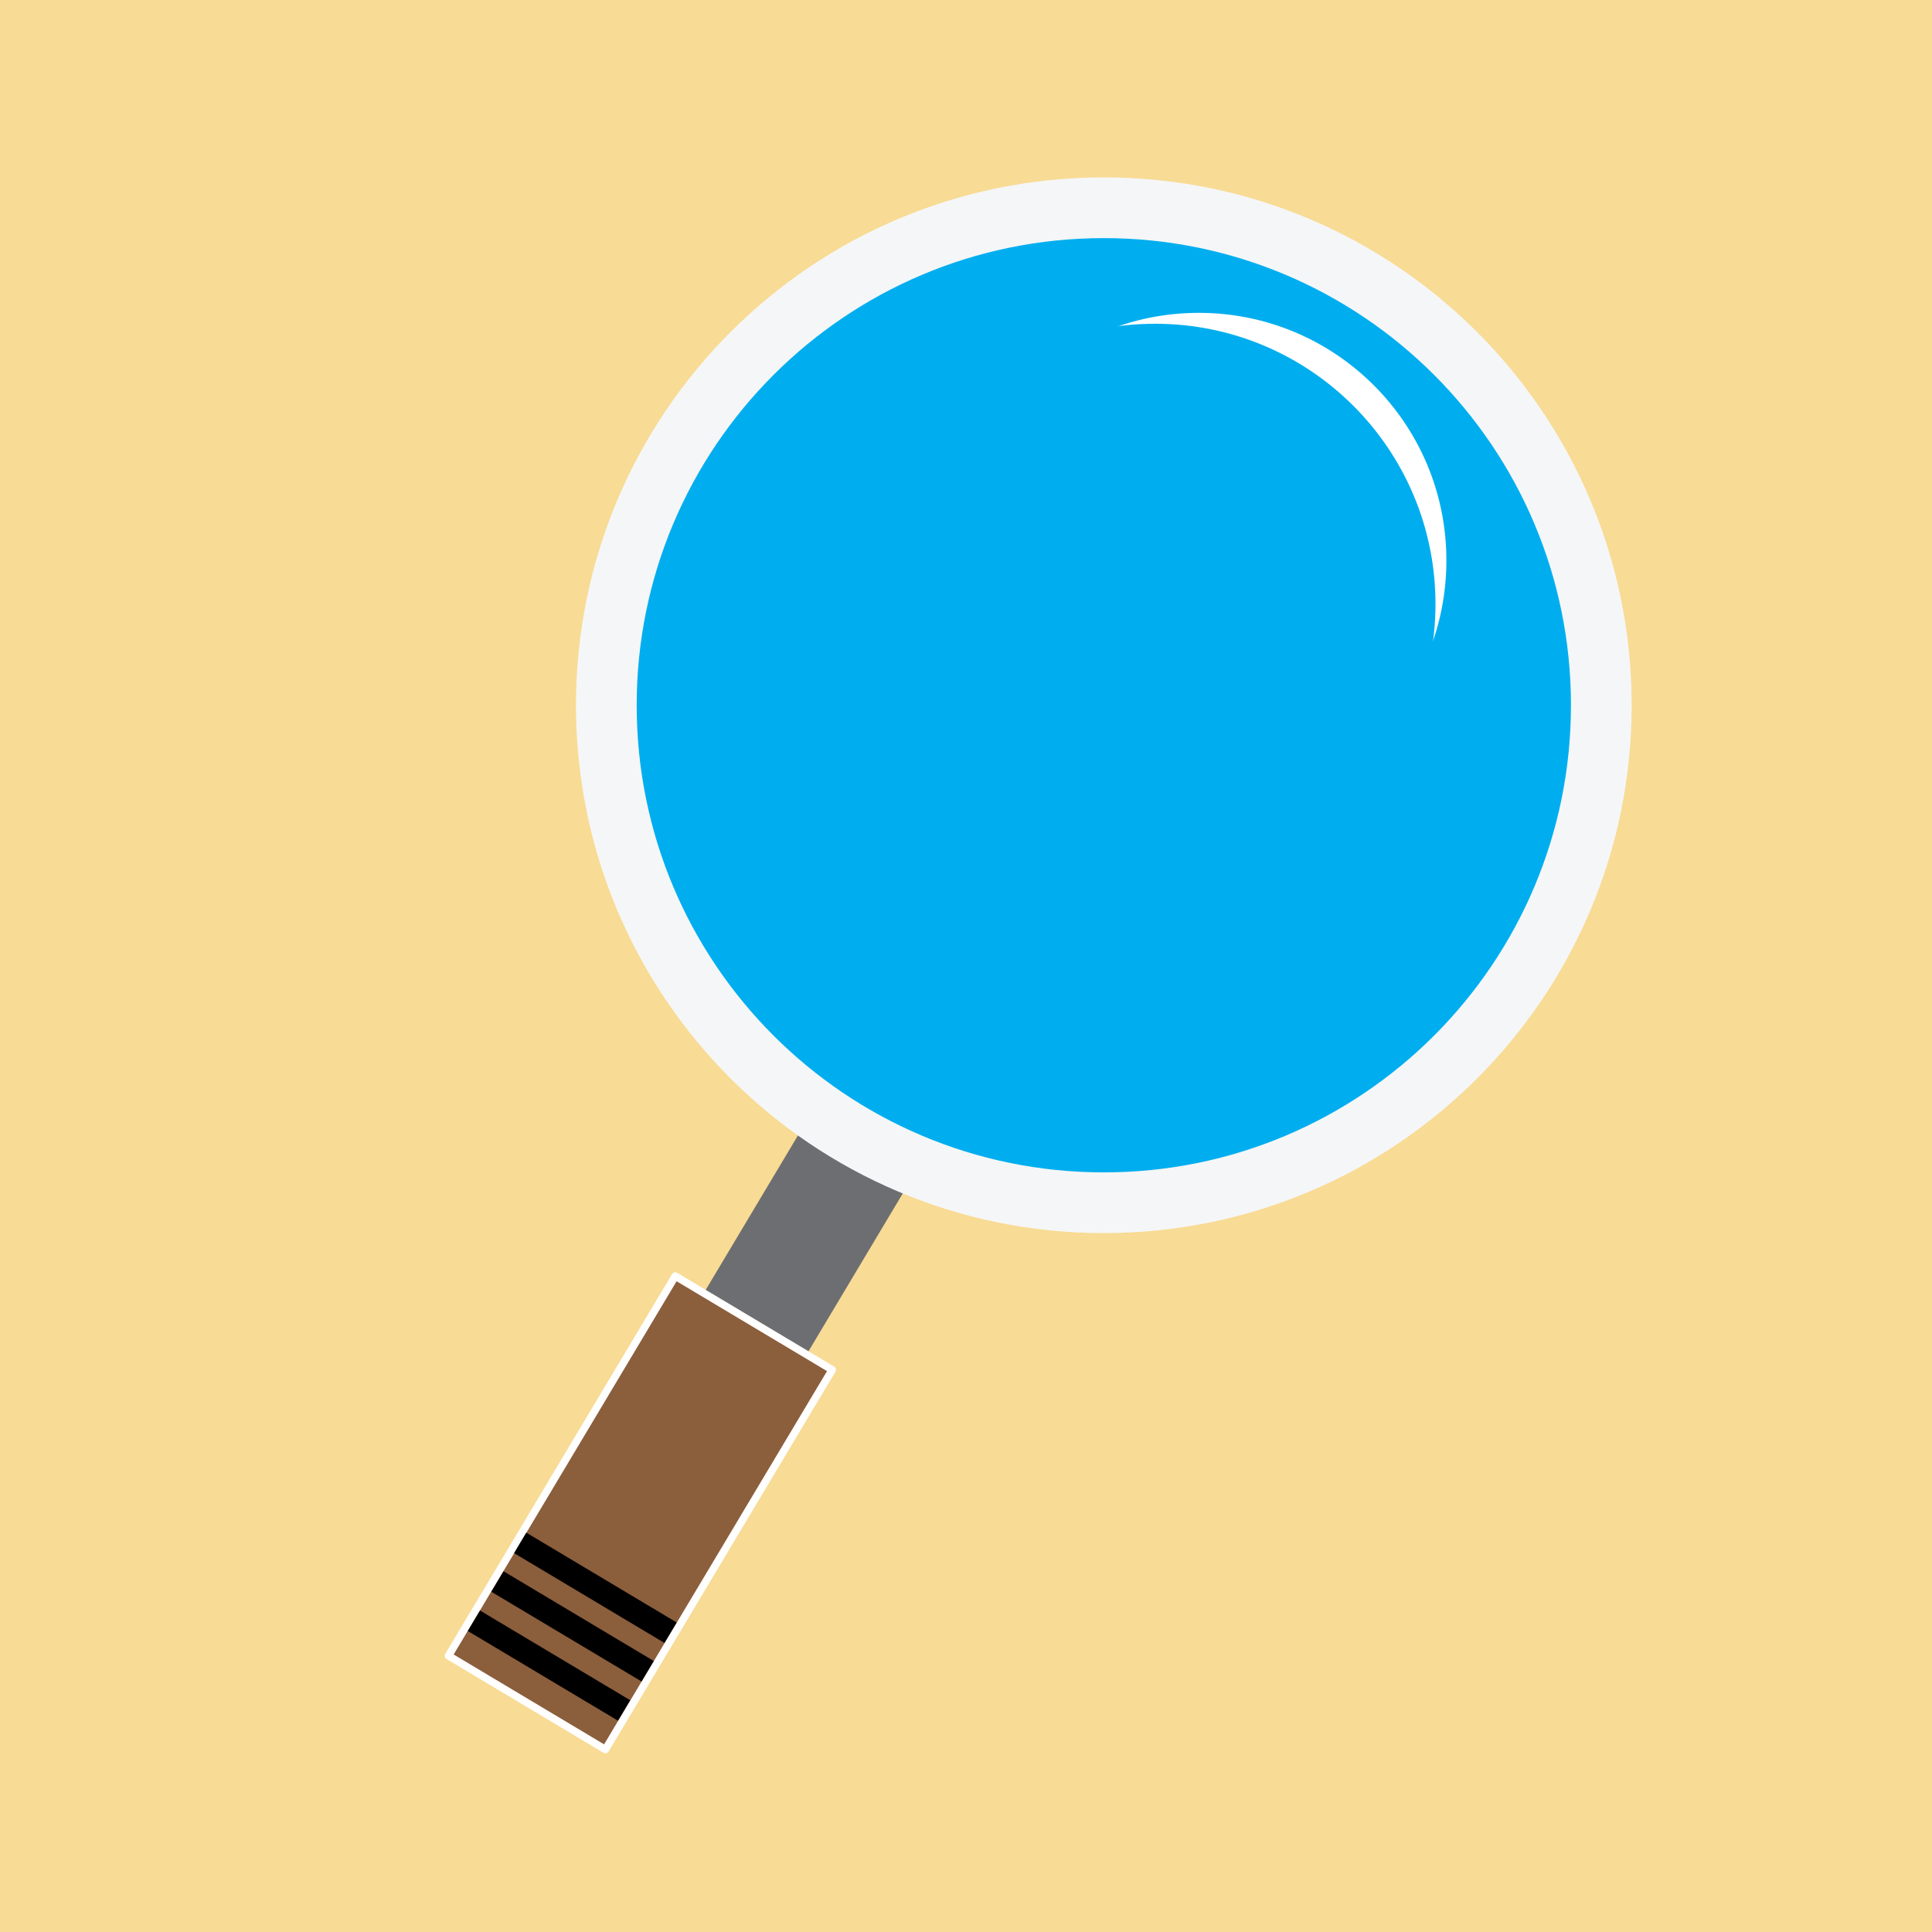
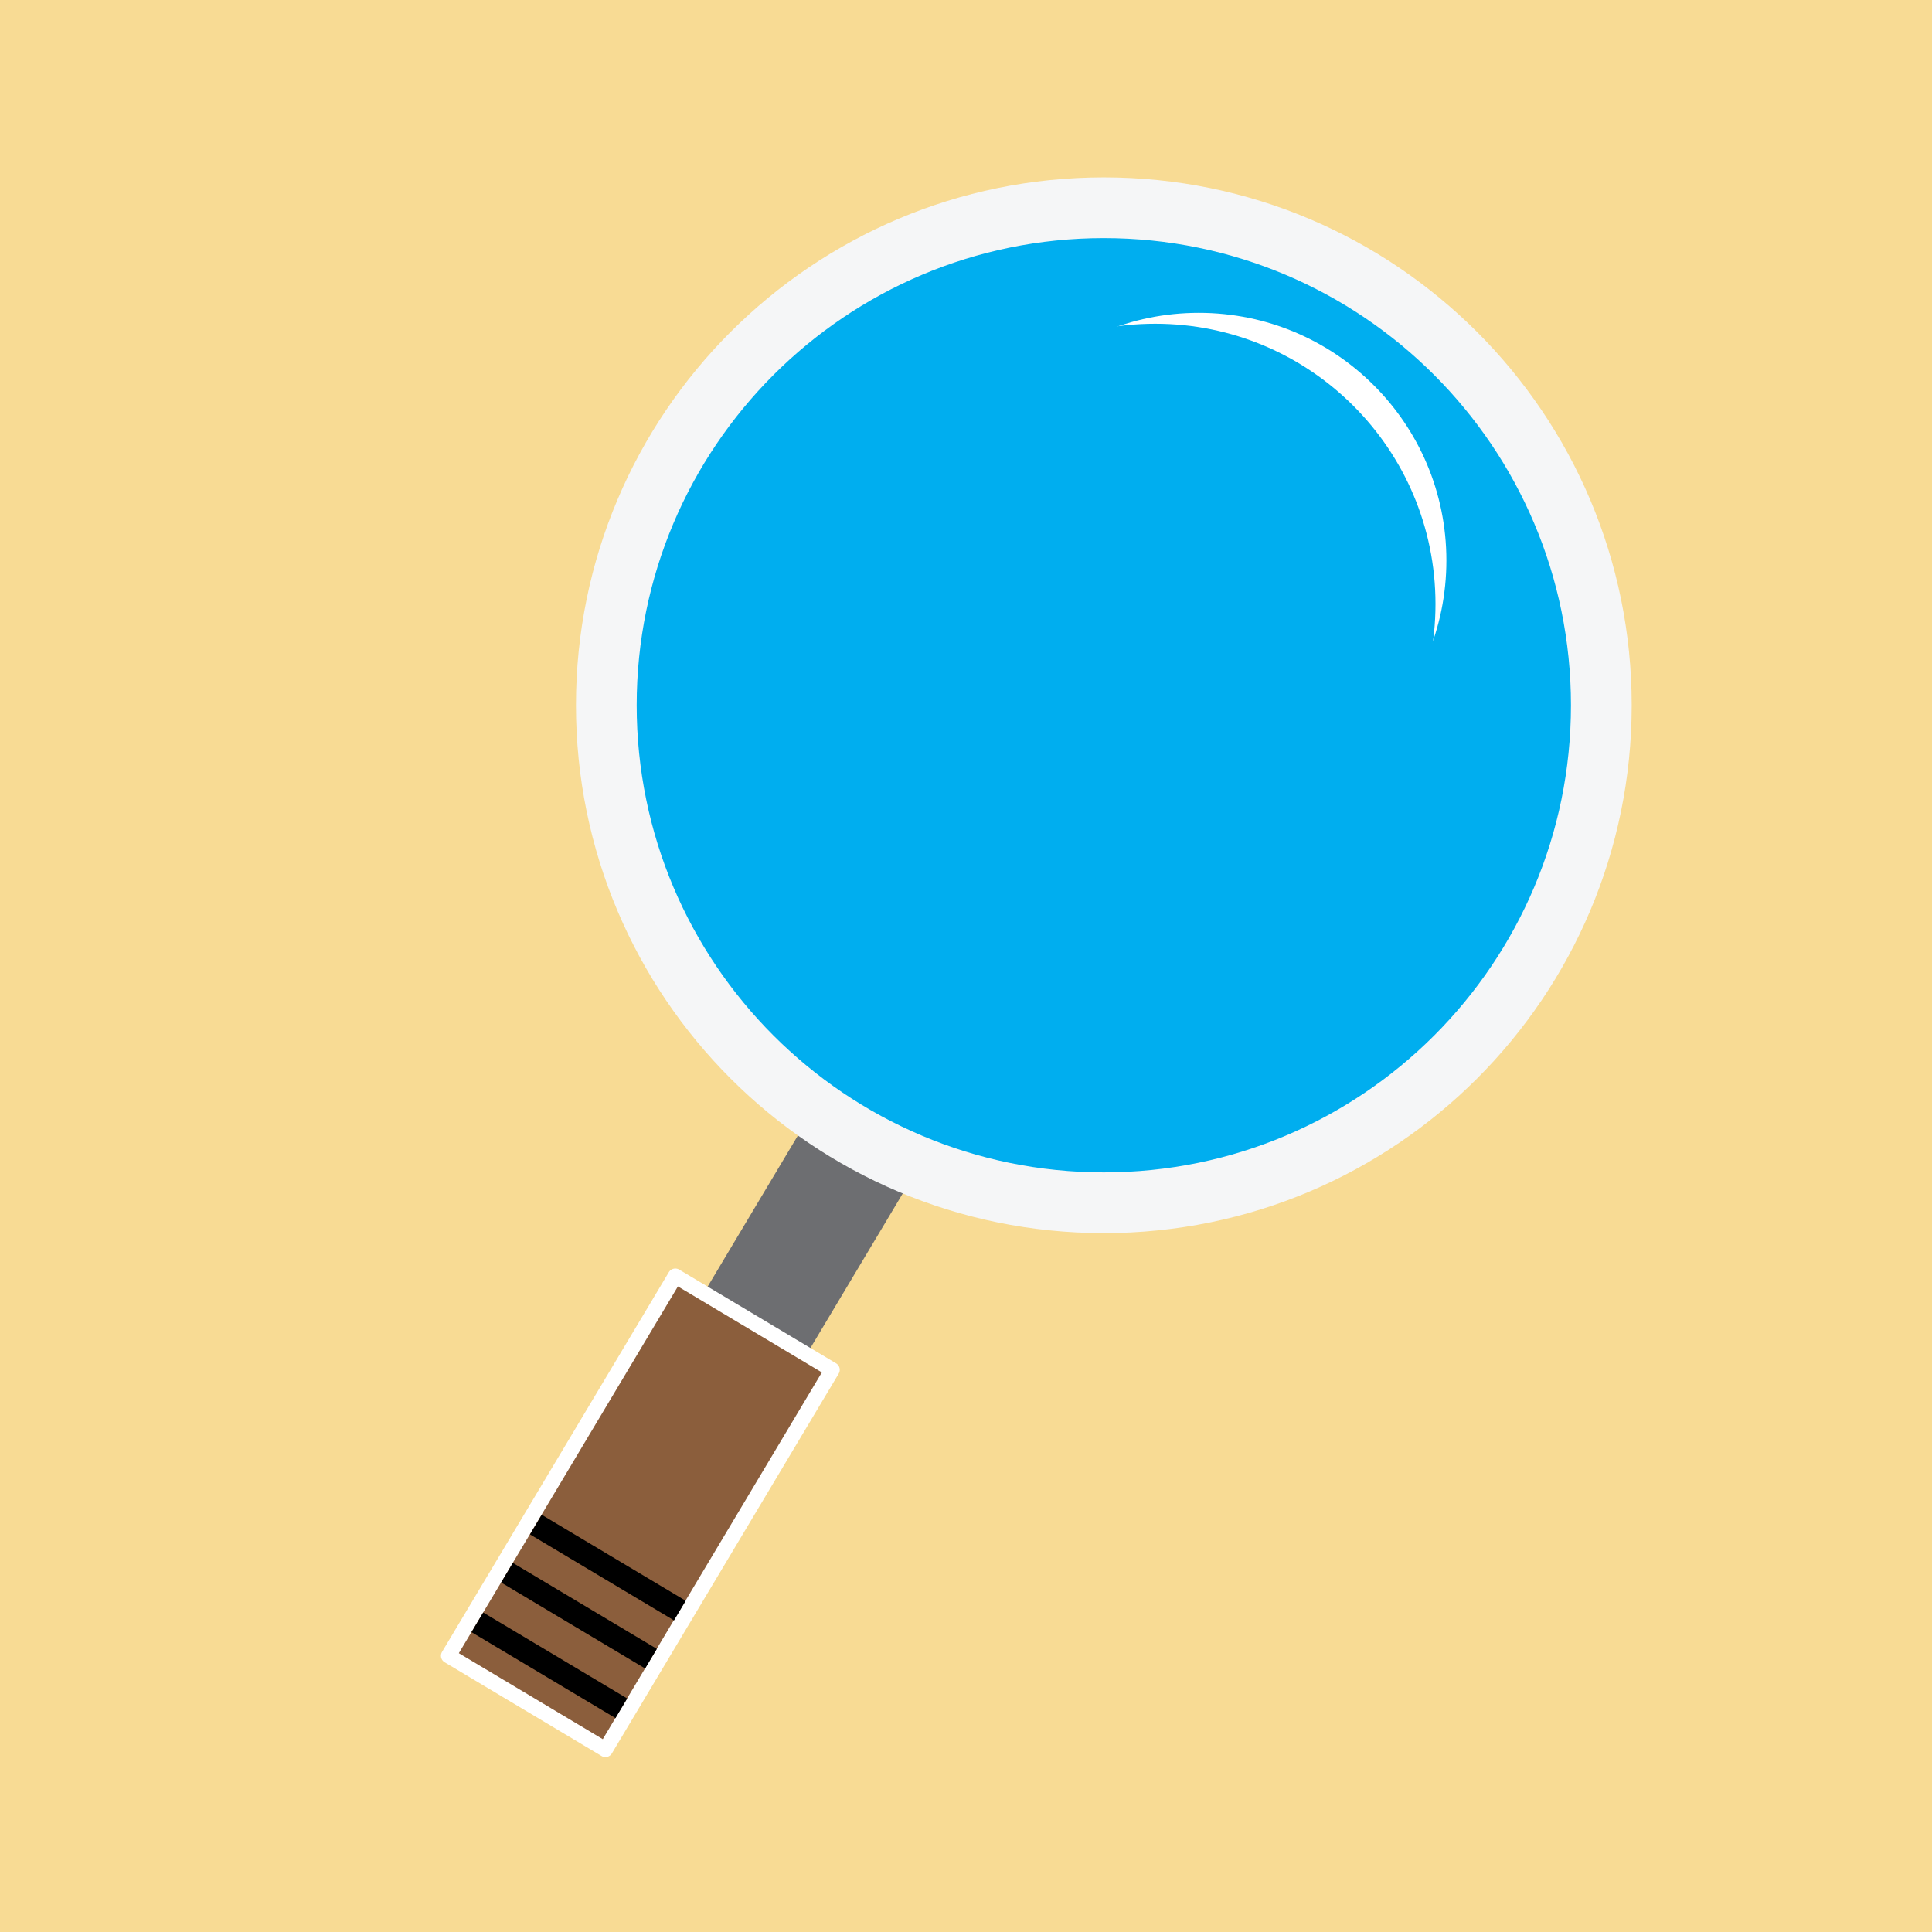
<svg xmlns="http://www.w3.org/2000/svg" version="1.1" id="Layer_2" x="0px" y="0px" width="512px" height="512px" viewBox="0 0 512 512" enable-background="new 0 0 512 512" xml:space="preserve">
  <rect fill="#F8DB94" width="512" height="512" />
  <g id="Layer_1">
    <g>
-       <rect x="170.642" y="291.809" transform="matrix(-0.8585 -0.5128 0.5128 -0.8585 155.0281 790.0207)" fill="#6D6E71" width="31.729" height="163.626" />
+       <rect x="170.641" y="291.813" transform="matrix(0.8585 0.5128 -0.5128 0.8585 217.9851 -42.775)" fill="#6D6E71" width="31.729" height="163.625" />
    </g>
-     <rect x="107.547" y="332.825" transform="matrix(-0.8585 -0.5128 0.5128 -0.8585 54.5993 863.88)" display="none" fill="#BB9753" width="77.875" height="183.165" />
+     <rect x="107.541" y="332.827" transform="matrix(0.8585 0.5128 -0.5128 0.8585 238.3663 -15.0629)" display="none" fill="#BB9753" width="77.874" height="183.164" />
    <circle fill="#F5F6F7" cx="292.525" cy="186.898" r="139.89" />
-     <circle fill="#00AEEF" cx="292.524" cy="186.898" r="123.796" />
+     <circle fill="#00AEEF" cx="292.523" cy="186.898" r="123.796" />
    <circle fill="#FFFFFF" cx="317.697" cy="148.521" r="65.613" />
-     <circle fill="#00AEEF" cx="306.142" cy="160.076" r="74.278" />
-     <rect x="145.459" y="342.295" transform="matrix(-0.8585 -0.5128 0.5128 -0.8585 109.7824 832.0923)" fill="#8B5E3C" stroke="#FFFFFF" stroke-width="2" stroke-linecap="round" stroke-linejoin="round" stroke-miterlimit="10" width="48.436" height="117.214" />
-     <rect x="134.553" y="417.613" transform="matrix(-0.8585 -0.5128 0.5128 -0.8585 77.4375 862.9082)" width="46.41" height="6.316" />
-     <rect x="128.518" y="427.838" transform="matrix(-0.8585 -0.5128 0.5128 -0.8585 60.9552 878.8093)" width="46.377" height="6.317" />
-     <rect x="122.321" y="438.218" transform="matrix(-0.8585 -0.5127 0.5127 -0.8585 44.1046 894.9205)" width="46.354" height="6.317" />
+     <circle fill="#00AEEF" cx="306.143" cy="160.076" r="74.278" />
+     <rect x="145.48" y="342.301" transform="matrix(0.8585 0.5128 -0.5128 0.8585 229.5986 -30.2952)" fill="#8B5E3C" stroke="#FFFFFF" stroke-width="4" stroke-linecap="round" stroke-linejoin="round" stroke-miterlimit="10" width="48.435" height="117.213" />
+     <rect x="123.344" y="438.277" transform="matrix(0.8586 0.5127 -0.5127 0.8586 246.86 -12.2127)" width="44.441" height="6.057" />
+     <rect x="131.203" y="425.132" transform="matrix(0.8586 0.5127 -0.5127 0.8586 241.2317 -18.1018)" width="44.441" height="6.057" />
  </g>
+   <rect x="138.849" y="412.382" transform="matrix(0.8586 0.5127 -0.5127 0.8586 235.7759 -23.8257)" width="44.441" height="6.057" />
</svg>
